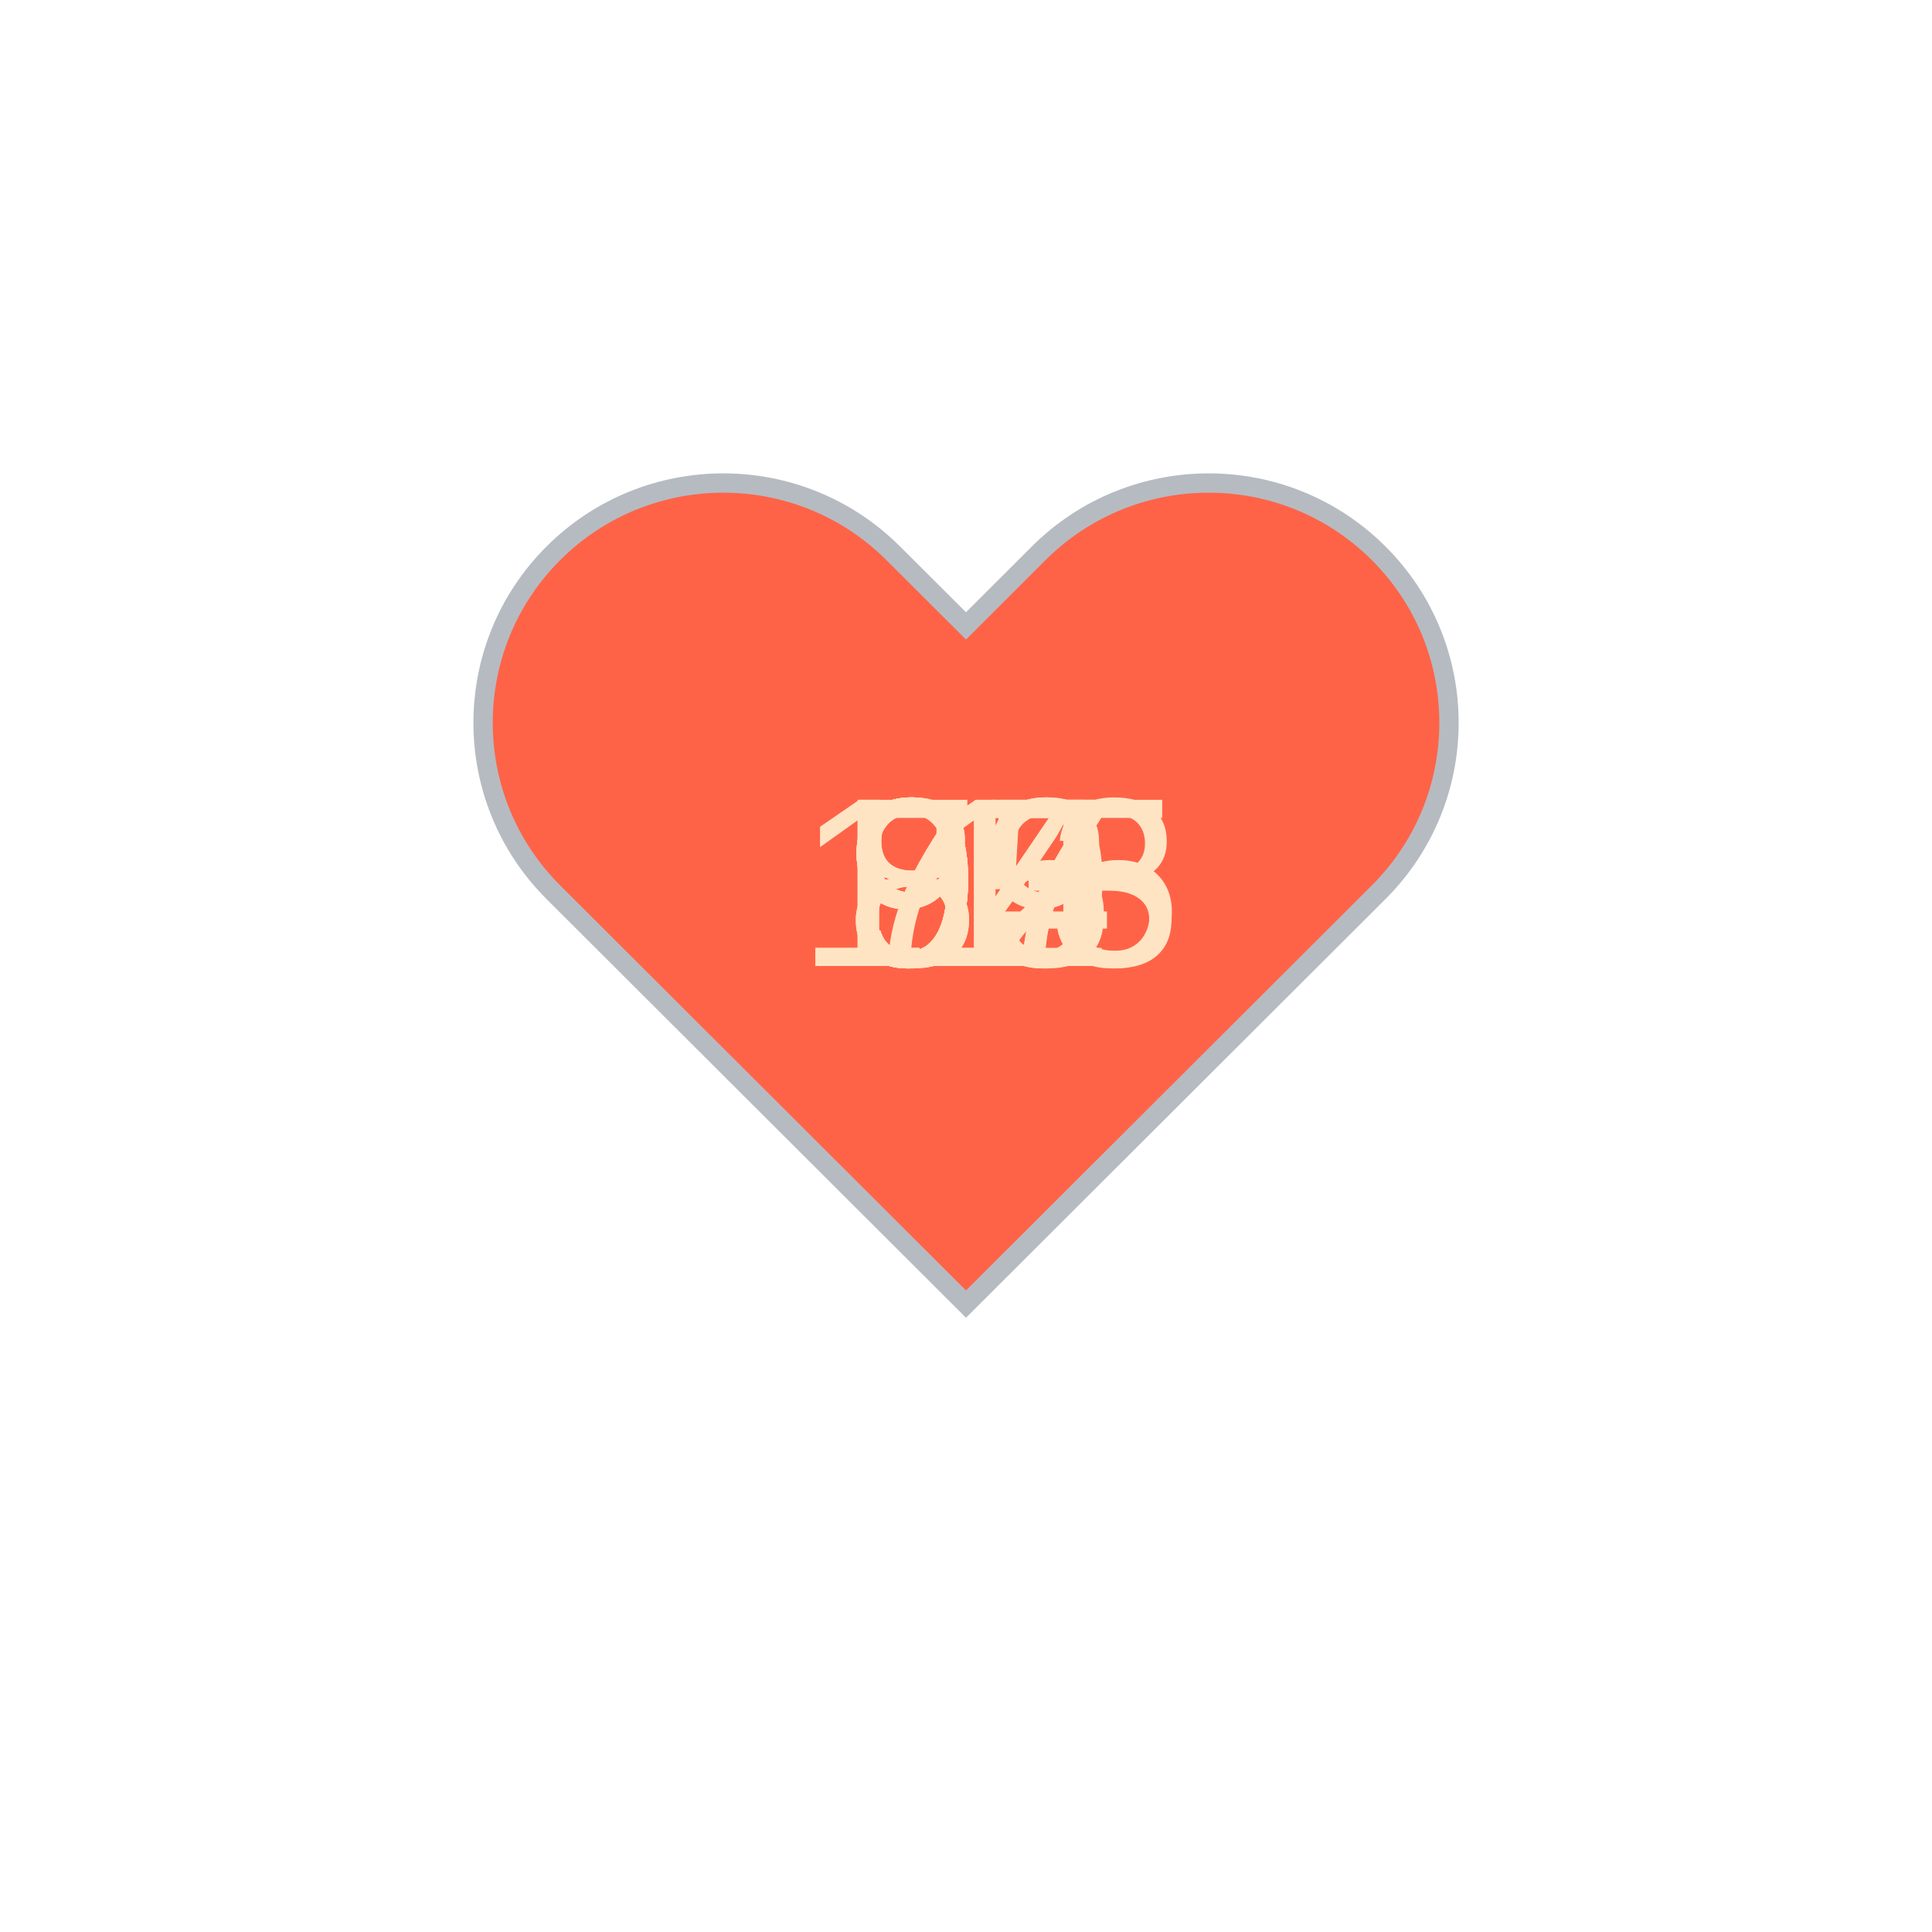
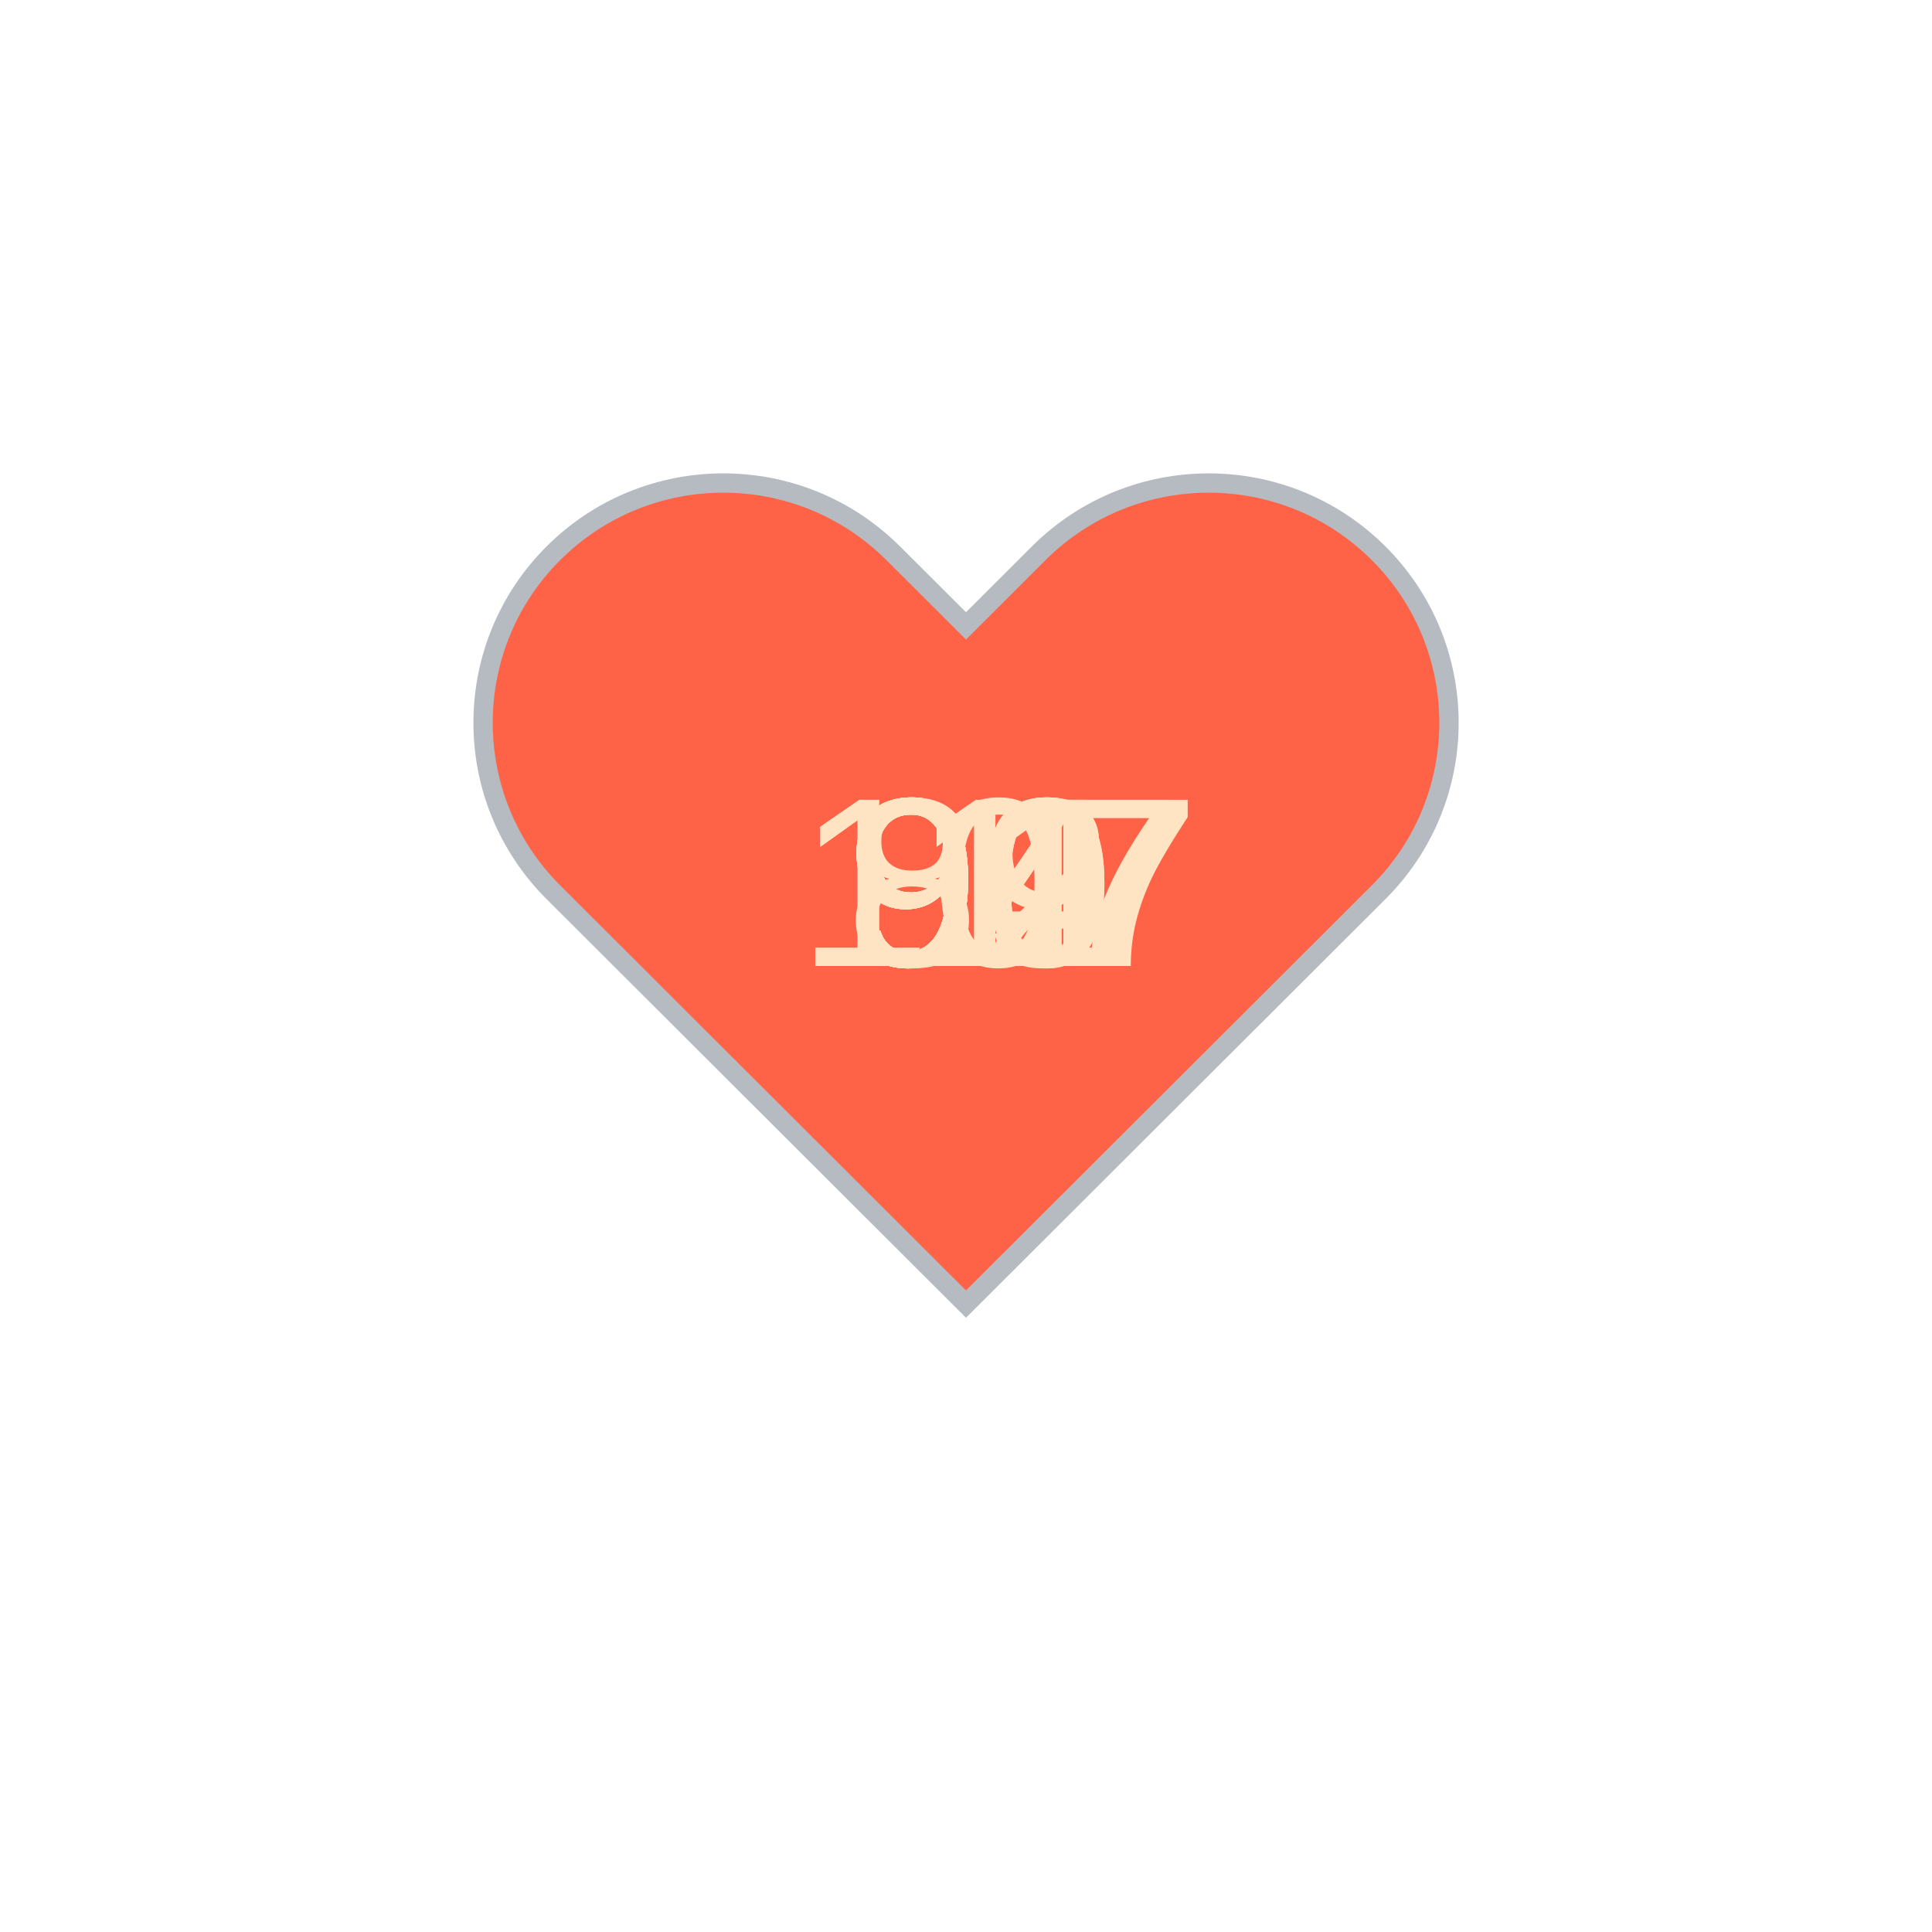
<svg xmlns="http://www.w3.org/2000/svg" baseProfile="full" height="150" version="1.1" viewBox="0,0,200,200" width="150">
  <defs />
  <g transform="translate(100 100)">
    <path d="M92.71,7.27L92.71,7.27c-9.71-9.69-25.46-9.69-35.18,0L50,14.79l-7.54-7.52C32.75-2.42,17-2.42,7.29,7.27v0 c-9.71,9.69-9.71,25.41,0,35.1L50,85l42.71-42.63C102.43,32.68,102.43,16.96,92.71,7.27z" fill="tomato" stroke="#B6BBC1" stroke-width="2" transform="translate(-50 -50)" />
    <animateTransform additive="sum" attributeName="transform" dur="1.2s" repeatCount="indefinite" type="scale" values="1; 1.5; 1.25; 1.5; 1.5; 1;" />
-     <text fill="bisque" style="font-size:25px; font-family:Arial" transform="translate(-12.5 0)">74<animate attributeName="visibility" dur="12.0s" keyTimes="0;0.1;0.2;0.3;0.4;0.5;0.6;0.7;0.8;0.9;1.0" repeatCount="indefinite" values="visible;hidden;hidden;hidden;hidden;hidden;hidden;hidden;hidden;hidden;hidden" />
+     <text fill="bisque" style="font-size:25px; font-family:Arial" transform="translate(-12.5 0)">89<animate attributeName="visibility" dur="12.0s" keyTimes="0;0.1;0.2;0.3;0.4;0.5;0.6;0.7;0.8;0.9;1.0" repeatCount="indefinite" values="visible;hidden;hidden;hidden;hidden;hidden;hidden;hidden;hidden;hidden;hidden" />
    </text>
-     <text fill="bisque" style="font-size:25px; font-family:Arial" transform="translate(-12.5 0)">97<animate attributeName="visibility" dur="12.0s" keyTimes="0;0.1;0.2;0.3;0.4;0.5;0.6;0.7;0.8;0.9;1.0" repeatCount="indefinite" values="hidden;visible;hidden;hidden;hidden;hidden;hidden;hidden;hidden;hidden;hidden" />
+     <text fill="bisque" style="font-size:25px; font-family:Arial" transform="translate(-12.5 0)">90<animate attributeName="visibility" dur="12.0s" keyTimes="0;0.1;0.2;0.3;0.4;0.5;0.6;0.7;0.8;0.9;1.0" repeatCount="indefinite" values="hidden;visible;hidden;hidden;hidden;hidden;hidden;hidden;hidden;hidden;hidden" />
    </text>
-     <text fill="bisque" style="font-size:25px; font-family:Arial" transform="translate(-12.5 0)">97<animate attributeName="visibility" dur="12.0s" keyTimes="0;0.1;0.2;0.3;0.4;0.5;0.6;0.7;0.8;0.9;1.0" repeatCount="indefinite" values="hidden;hidden;visible;hidden;hidden;hidden;hidden;hidden;hidden;hidden;hidden" />
+     <text fill="bisque" style="font-size:25px; font-family:Arial" transform="translate(-12.5 0)">94<animate attributeName="visibility" dur="12.0s" keyTimes="0;0.1;0.2;0.3;0.4;0.5;0.6;0.7;0.8;0.9;1.0" repeatCount="indefinite" values="hidden;hidden;visible;hidden;hidden;hidden;hidden;hidden;hidden;hidden;hidden" />
    </text>
-     <text fill="bisque" style="font-size:25px; font-family:Arial" transform="translate(-12.5 0)">99<animate attributeName="visibility" dur="12.0s" keyTimes="0;0.1;0.2;0.3;0.4;0.5;0.6;0.7;0.8;0.9;1.0" repeatCount="indefinite" values="hidden;hidden;hidden;visible;hidden;hidden;hidden;hidden;hidden;hidden;hidden" />
+     <text fill="bisque" style="font-size:25px; font-family:Arial" transform="translate(-12.5 0)">91<animate attributeName="visibility" dur="12.0s" keyTimes="0;0.1;0.2;0.3;0.4;0.5;0.6;0.7;0.8;0.9;1.0" repeatCount="indefinite" values="hidden;hidden;hidden;visible;hidden;hidden;hidden;hidden;hidden;hidden;hidden" />
    </text>
-     <text fill="bisque" style="font-size:25px; font-family:Arial" transform="translate(-17.5 0)">113<animate attributeName="visibility" dur="12.0s" keyTimes="0;0.1;0.2;0.3;0.4;0.5;0.6;0.7;0.8;0.9;1.0" repeatCount="indefinite" values="hidden;hidden;hidden;hidden;visible;hidden;hidden;hidden;hidden;hidden;hidden" />
+     <text fill="bisque" style="font-size:25px; font-family:Arial" transform="translate(-12.5 0)">92<animate attributeName="visibility" dur="12.0s" keyTimes="0;0.1;0.2;0.3;0.4;0.5;0.6;0.7;0.8;0.9;1.0" repeatCount="indefinite" values="hidden;hidden;hidden;hidden;visible;hidden;hidden;hidden;hidden;hidden;hidden" />
    </text>
-     <text fill="bisque" style="font-size:25px; font-family:Arial" transform="translate(-12.5 0)">92<animate attributeName="visibility" dur="12.0s" keyTimes="0;0.1;0.2;0.3;0.4;0.5;0.6;0.7;0.8;0.9;1.0" repeatCount="indefinite" values="hidden;hidden;hidden;hidden;hidden;visible;hidden;hidden;hidden;hidden;hidden" />
+     <text fill="bisque" style="font-size:25px; font-family:Arial" transform="translate(-12.5 0)">90<animate attributeName="visibility" dur="12.0s" keyTimes="0;0.1;0.2;0.3;0.4;0.5;0.6;0.7;0.8;0.9;1.0" repeatCount="indefinite" values="hidden;hidden;hidden;hidden;hidden;visible;hidden;hidden;hidden;hidden;hidden" />
    </text>
-     <text fill="bisque" style="font-size:25px; font-family:Arial" transform="translate(-17.5 0)">115<animate attributeName="visibility" dur="12.0s" keyTimes="0;0.1;0.2;0.3;0.4;0.5;0.6;0.7;0.8;0.9;1.0" repeatCount="indefinite" values="hidden;hidden;hidden;hidden;hidden;hidden;visible;hidden;hidden;hidden;hidden" />
+     <text fill="bisque" style="font-size:25px; font-family:Arial" transform="translate(-12.5 0)">92<animate attributeName="visibility" dur="12.0s" keyTimes="0;0.1;0.2;0.3;0.4;0.5;0.6;0.7;0.8;0.9;1.0" repeatCount="indefinite" values="hidden;hidden;hidden;hidden;hidden;hidden;visible;hidden;hidden;hidden;hidden" />
    </text>
-     <text fill="bisque" style="font-size:25px; font-family:Arial" transform="translate(-12.5 0)">93<animate attributeName="visibility" dur="12.0s" keyTimes="0;0.1;0.2;0.3;0.4;0.5;0.6;0.7;0.8;0.9;1.0" repeatCount="indefinite" values="hidden;hidden;hidden;hidden;hidden;hidden;hidden;visible;hidden;hidden;hidden" />
+     <text fill="bisque" style="font-size:25px; font-family:Arial" transform="translate(-12.5 0)">94<animate attributeName="visibility" dur="12.0s" keyTimes="0;0.1;0.2;0.3;0.4;0.5;0.6;0.7;0.8;0.9;1.0" repeatCount="indefinite" values="hidden;hidden;hidden;hidden;hidden;hidden;hidden;visible;hidden;hidden;hidden" />
    </text>
-     <text fill="bisque" style="font-size:25px; font-family:Arial" transform="translate(-12.5 0)">85<animate attributeName="visibility" dur="12.0s" keyTimes="0;0.1;0.2;0.3;0.4;0.5;0.6;0.7;0.8;0.9;1.0" repeatCount="indefinite" values="hidden;hidden;hidden;hidden;hidden;hidden;hidden;hidden;visible;hidden;hidden" />
+     <text fill="bisque" style="font-size:25px; font-family:Arial" transform="translate(-17.5 0)">117<animate attributeName="visibility" dur="12.0s" keyTimes="0;0.1;0.2;0.3;0.4;0.5;0.6;0.7;0.8;0.9;1.0" repeatCount="indefinite" values="hidden;hidden;hidden;hidden;hidden;hidden;hidden;hidden;visible;hidden;hidden" />
    </text>
-     <text fill="bisque" style="font-size:25px; font-family:Arial" transform="translate(-12.5 0)">84<animate attributeName="visibility" dur="12.0s" keyTimes="0;0.1;0.2;0.3;0.4;0.5;0.6;0.7;0.8;0.9;1.0" repeatCount="indefinite" values="hidden;hidden;hidden;hidden;hidden;hidden;hidden;hidden;hidden;visible;hidden" />
+     <text fill="bisque" style="font-size:25px; font-family:Arial" transform="translate(-17.5 0)">107<animate attributeName="visibility" dur="12.0s" keyTimes="0;0.1;0.2;0.3;0.4;0.5;0.6;0.7;0.8;0.9;1.0" repeatCount="indefinite" values="hidden;hidden;hidden;hidden;hidden;hidden;hidden;hidden;hidden;visible;hidden" />
    </text>
  </g>
</svg>
